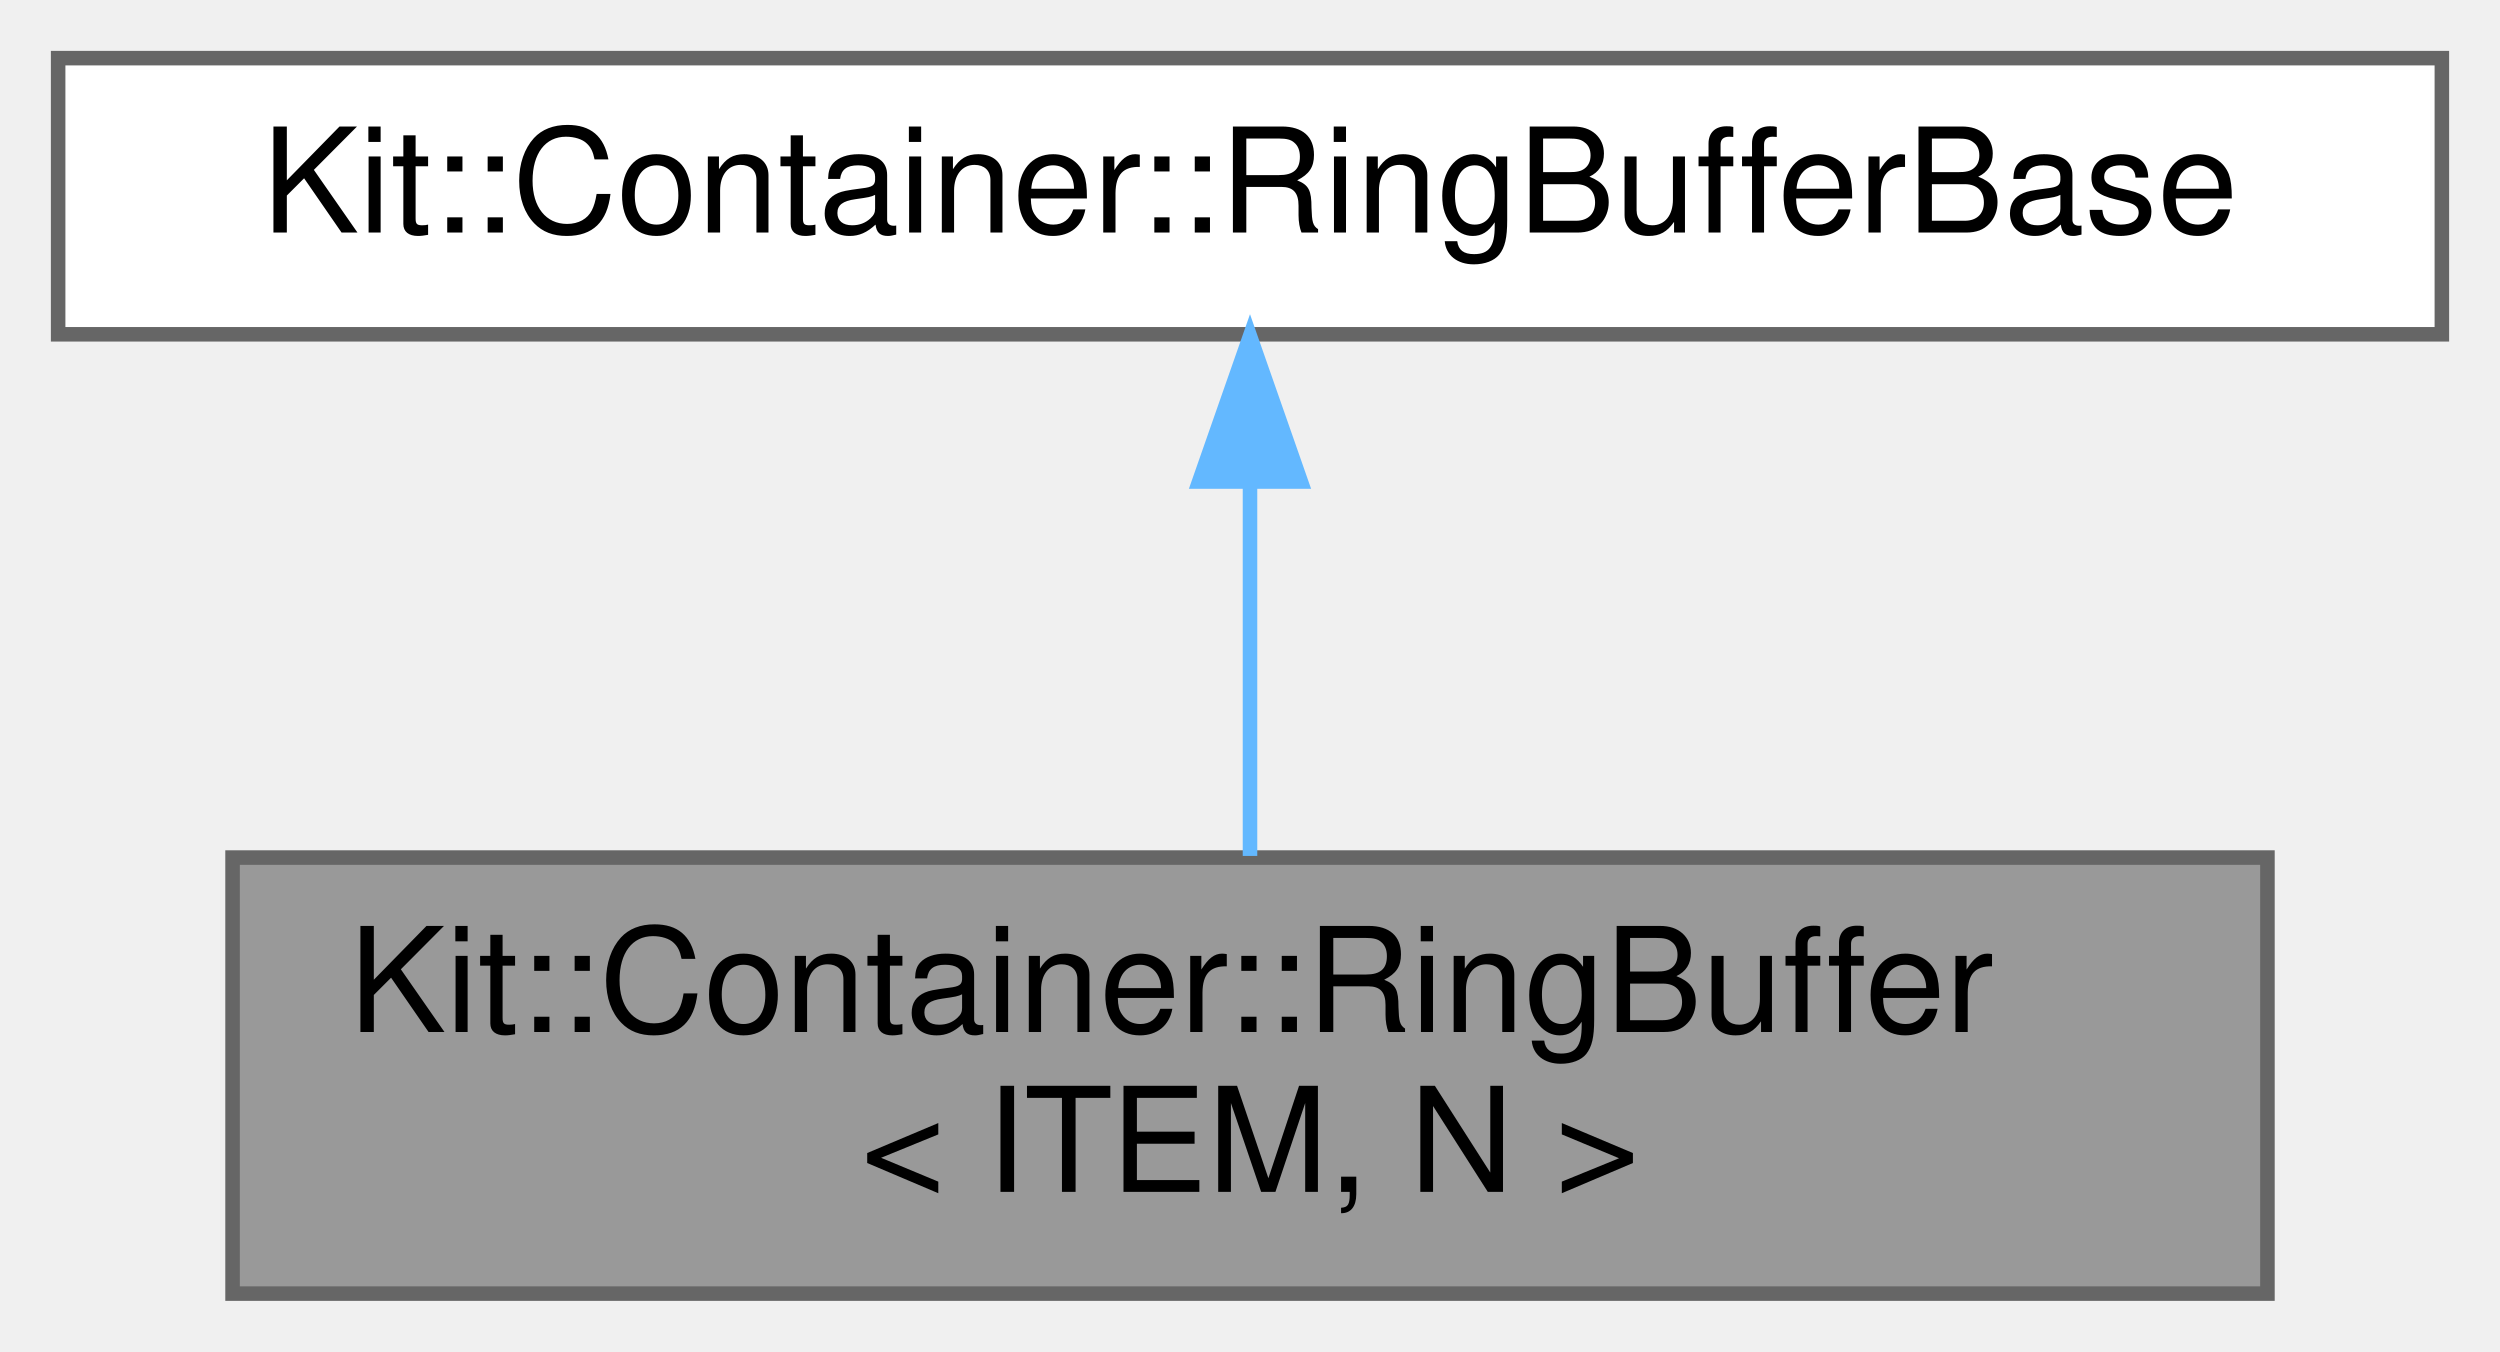
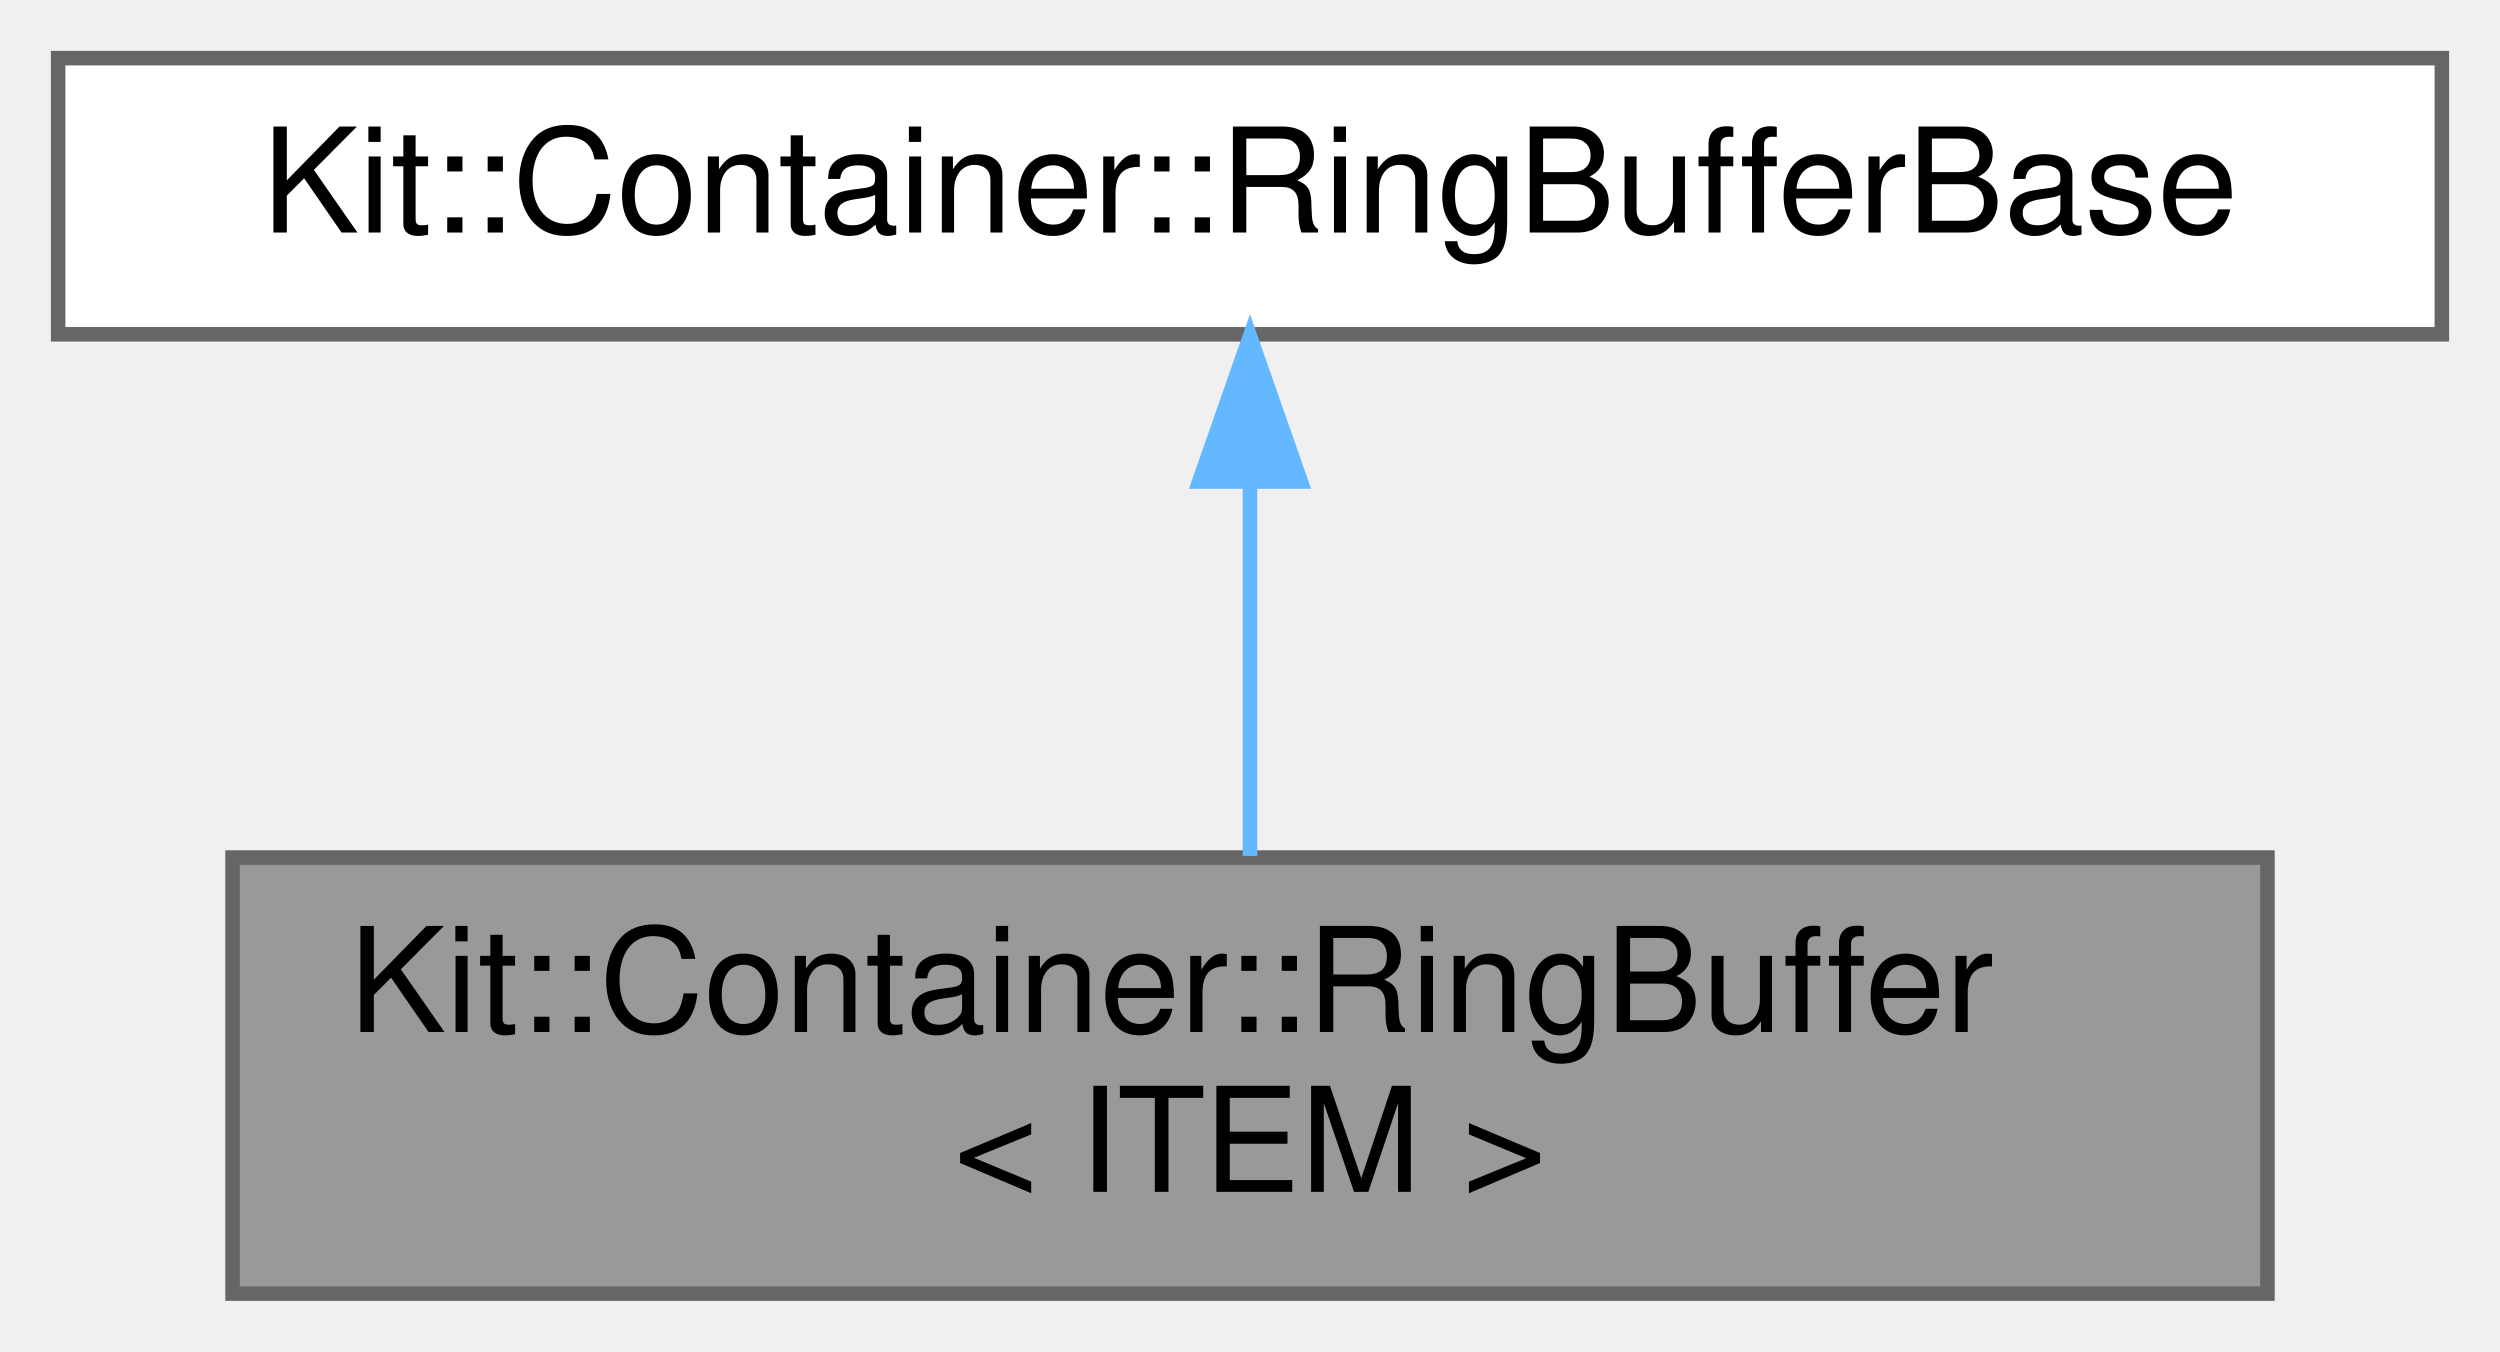
<svg xmlns="http://www.w3.org/2000/svg" xmlns:xlink="http://www.w3.org/1999/xlink" width="172pt" height="93pt" viewBox="0.00 0.00 172.00 93.00">
  <g id="graph0" class="graph" transform="scale(1 1) rotate(0) translate(4 89)">
    <g id="Node000001" class="node">
      <g id="a_Node000001">
        <a xlink:title="This template class implements a Ring Buffer.">
          <polygon fill="#999999" stroke="#666666" points="152,-30 12,-30 12,0 152,0 152,-30" />
          <text text-anchor="start" x="20" y="-18" font-family="Helvetica,sans-Serif" font-size="10.00">Kit::Container::RingBuffer</text>
-           <text text-anchor="middle" x="82" y="-7" font-family="Helvetica,sans-Serif" font-size="10.00">&lt; ITEM, N &gt;</text>
+           <text text-anchor="middle" x="82" y="-7" font-family="Helvetica,sans-Serif" font-size="10.00">&lt; ITEM &gt;</text>
        </a>
      </g>
    </g>
    <g id="Node000002" class="node">
      <g id="a_Node000002">
        <a xlink:href="class_kit_1_1_container_1_1_ring_buffer_base.html" target="_top" xlink:title="This 'implementation' class provide the base functionality for a ring buffer.">
          <polygon fill="white" stroke="#666666" points="164,-85 0,-85 0,-66 164,-66 164,-85" />
          <text text-anchor="middle" x="82" y="-73" font-family="Helvetica,sans-Serif" font-size="10.00">Kit::Container::RingBufferBase</text>
        </a>
      </g>
    </g>
    <g id="edge1_Node000001_Node000002" class="edge">
      <g id="a_edge1_Node000001_Node000002">
        <a xlink:title=" ">
          <path fill="none" stroke="#63b8ff" d="M82,-55.65C82,-47.36 82,-37.78 82,-30.11" />
          <polygon fill="#63b8ff" stroke="#63b8ff" points="78.5,-55.87 82,-65.87 85.5,-55.87 78.5,-55.87" />
        </a>
      </g>
    </g>
  </g>
</svg>
